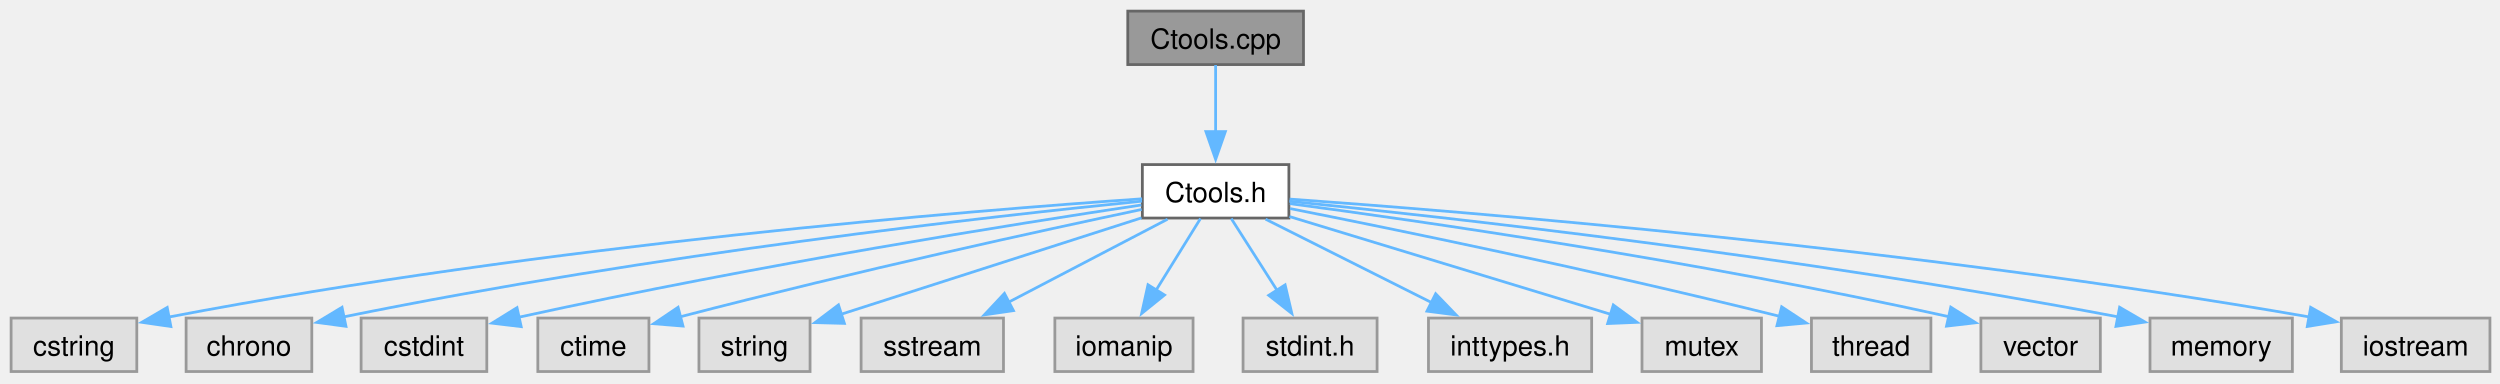
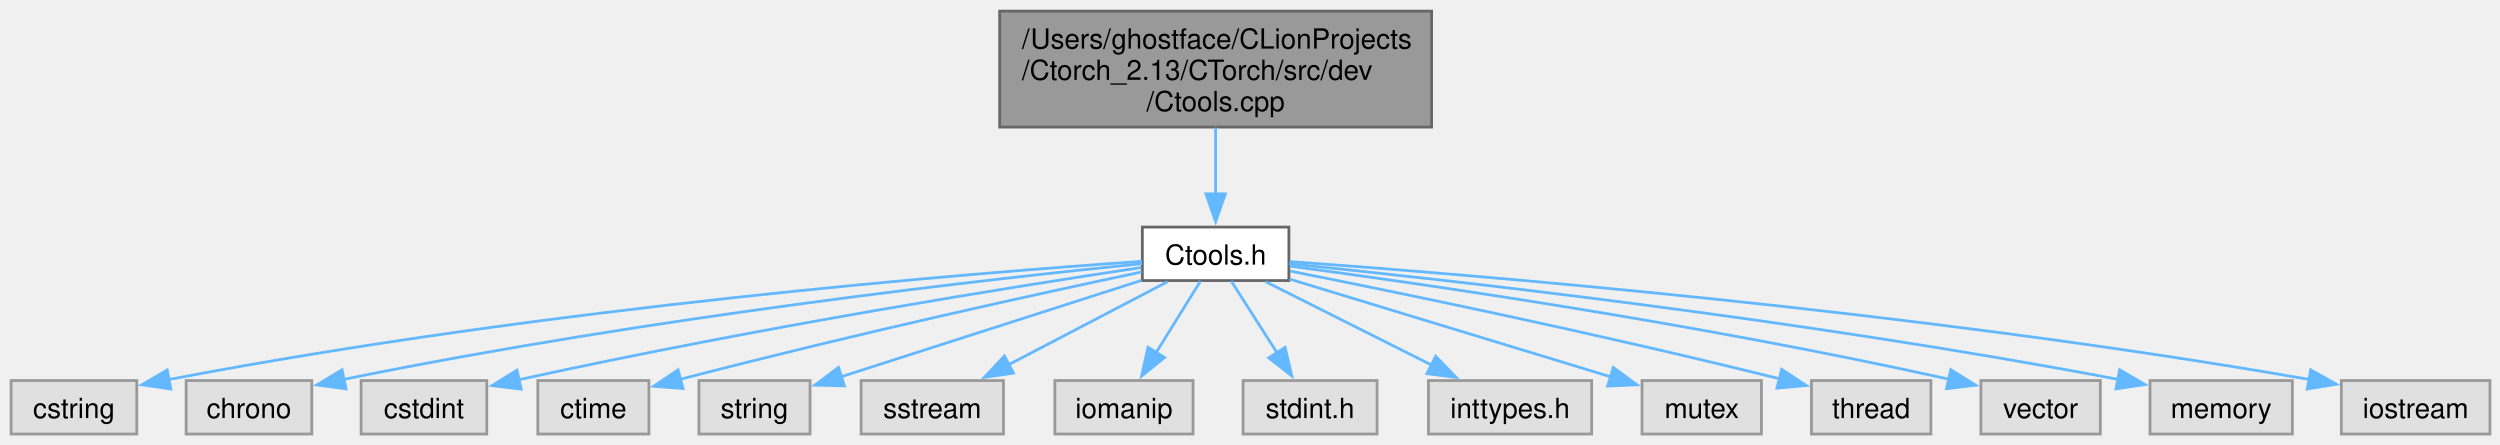
- <svg xmlns="http://www.w3.org/2000/svg" xmlns:xlink="http://www.w3.org/1999/xlink" width="900pt" height="138pt" viewBox="0.00 0.00 900.00 138.00">
-   <g id="graph0" class="graph" transform="scale(1 1) rotate(0) translate(4 133.75)">
+ <svg xmlns="http://www.w3.org/2000/svg" xmlns:xlink="http://www.w3.org/1999/xlink" width="900pt" height="160pt" viewBox="0.00 0.00 900.00 160.00">
+   <g id="graph0" class="graph" transform="scale(1 1) rotate(0) translate(4 156.25)">
    <g id="Node000001" class="node">
      <g id="a_Node000001">
        <a xlink:title="Ctorch 通用工具类实现">
-           <polygon fill="#999999" stroke="#666666" points="465.25,-129.75 402,-129.75 402,-110.5 465.25,-110.5 465.25,-129.75" />
-           <text xml:space="preserve" text-anchor="middle" x="433.62" y="-116.25" font-family="Helvetica,sans-Serif" font-size="10.00">Ctools.cpp</text>
+           <polygon fill="#999999" stroke="#666666" points="511.38,-152.25 355.88,-152.25 355.88,-110.5 511.38,-110.5 511.38,-152.25" />
+           <text xml:space="preserve" text-anchor="start" x="363.88" y="-138.75" font-family="Helvetica,sans-Serif" font-size="10.00">/Users/ghostface/CLionProjects</text>
+           <text xml:space="preserve" text-anchor="start" x="363.88" y="-127.5" font-family="Helvetica,sans-Serif" font-size="10.00">/Ctorch_2.13/CTorch/src/dev</text>
+           <text xml:space="preserve" text-anchor="middle" x="433.62" y="-116.25" font-family="Helvetica,sans-Serif" font-size="10.00">/Ctools.cpp</text>
        </a>
      </g>
    </g>
    <g id="Node000002" class="node">
      <g id="a_Node000002">
        <a xlink:href="_ctools_8h.html" target="_top" xlink:title="Ctorch 通用工具类，包含通用枚举类型和辅助函数">
          <polygon fill="white" stroke="#666666" points="460,-74.5 407.25,-74.5 407.25,-55.25 460,-55.25 460,-74.5" />
          <text xml:space="preserve" text-anchor="middle" x="433.62" y="-61" font-family="Helvetica,sans-Serif" font-size="10.00">Ctools.h</text>
        </a>
      </g>
    </g>
    <g id="edge1_Node000001_Node000002" class="edge">
      <g id="a_edge1_Node000001_Node000002">
        <a xlink:title=" ">
-           <path fill="none" stroke="#63b8ff" d="M433.62,-110.33C433.62,-103.82 433.62,-94.67 433.62,-86.37" />
-           <polygon fill="#63b8ff" stroke="#63b8ff" points="437.13,-86.37 433.63,-76.37 430.13,-86.37 437.13,-86.37" />
+           <path fill="none" stroke="#63b8ff" d="M433.62,-110.32C433.62,-102.65 433.62,-93.89 433.62,-86.2" />
+           <polygon fill="#63b8ff" stroke="#63b8ff" points="437.13,-86.46 433.63,-76.46 430.13,-86.46 437.13,-86.46" />
        </a>
      </g>
    </g>
    <g id="Node000003" class="node">
      <g id="a_Node000003">
        <a xlink:title=" ">
          <polygon fill="#e0e0e0" stroke="#999999" points="45.25,-19.25 0,-19.25 0,0 45.25,0 45.25,-19.25" />
          <text xml:space="preserve" text-anchor="middle" x="22.62" y="-5.75" font-family="Helvetica,sans-Serif" font-size="10.00">cstring</text>
        </a>
      </g>
    </g>
    <g id="edge2_Node000002_Node000003" class="edge">
      <g id="a_edge2_Node000002_Node000003">
        <a xlink:title=" ">
          <path fill="none" stroke="#63b8ff" d="M407.15,-62.18C346.61,-58 193.33,-45.74 56.62,-19.59" />
          <polygon fill="#63b8ff" stroke="#63b8ff" points="57.52,-16.2 47.04,-17.72 56.19,-23.07 57.52,-16.2" />
        </a>
      </g>
    </g>
    <g id="Node000004" class="node">
      <g id="a_Node000004">
        <a xlink:title=" ">
          <polygon fill="#e0e0e0" stroke="#999999" points="108.25,-19.25 63,-19.25 63,0 108.25,0 108.25,-19.25" />
          <text xml:space="preserve" text-anchor="middle" x="85.62" y="-5.75" font-family="Helvetica,sans-Serif" font-size="10.00">chrono</text>
        </a>
      </g>
    </g>
    <g id="edge3_Node000002_Node000004" class="edge">
      <g id="a_edge3_Node000002_Node000004">
        <a xlink:title=" ">
          <path fill="none" stroke="#63b8ff" d="M407.12,-61.34C354.19,-56.01 231.51,-42.41 119.7,-19.67" />
          <polygon fill="#63b8ff" stroke="#63b8ff" points="120.55,-16.27 110.05,-17.68 119.13,-23.13 120.55,-16.27" />
        </a>
      </g>
    </g>
    <g id="Node000005" class="node">
      <g id="a_Node000005">
        <a xlink:title=" ">
          <polygon fill="#e0e0e0" stroke="#999999" points="171.25,-19.25 126,-19.25 126,0 171.25,0 171.25,-19.25" />
          <text xml:space="preserve" text-anchor="middle" x="148.62" y="-5.75" font-family="Helvetica,sans-Serif" font-size="10.00">cstdint</text>
        </a>
      </g>
    </g>
    <g id="edge4_Node000002_Node000005" class="edge">
      <g id="a_edge4_Node000002_Node000005">
        <a xlink:title=" ">
          <path fill="none" stroke="#63b8ff" d="M406.88,-59.96C362.45,-53.28 270.43,-38.72 182.85,-19.57" />
          <polygon fill="#63b8ff" stroke="#63b8ff" points="183.63,-16.16 173.11,-17.42 182.12,-23 183.63,-16.16" />
        </a>
      </g>
    </g>
    <g id="Node000006" class="node">
      <g id="a_Node000006">
        <a xlink:title=" ">
          <polygon fill="#e0e0e0" stroke="#999999" points="229.62,-19.25 189.62,-19.25 189.62,0 229.62,0 229.62,-19.25" />
          <text xml:space="preserve" text-anchor="middle" x="209.62" y="-5.75" font-family="Helvetica,sans-Serif" font-size="10.00">ctime</text>
        </a>
      </g>
    </g>
    <g id="edge5_Node000002_Node000006" class="edge">
      <g id="a_edge5_Node000002_Node000006">
        <a xlink:title=" ">
          <path fill="none" stroke="#63b8ff" d="M407,-58.35C371.32,-50.82 305.8,-36.57 240.72,-19.67" />
          <polygon fill="#63b8ff" stroke="#63b8ff" points="241.88,-16.36 231.32,-17.21 240.11,-23.13 241.88,-16.36" />
        </a>
      </g>
    </g>
    <g id="Node000007" class="node">
      <g id="a_Node000007">
        <a xlink:title=" ">
          <polygon fill="#e0e0e0" stroke="#999999" points="287.62,-19.25 247.62,-19.25 247.62,0 287.62,0 287.62,-19.25" />
          <text xml:space="preserve" text-anchor="middle" x="267.62" y="-5.75" font-family="Helvetica,sans-Serif" font-size="10.00">string</text>
        </a>
      </g>
    </g>
    <g id="edge6_Node000002_Node000007" class="edge">
      <g id="a_edge6_Node000002_Node000007">
        <a xlink:title=" ">
          <path fill="none" stroke="#63b8ff" d="M406.95,-55.32C377.41,-45.84 329.82,-30.58 298.64,-20.57" />
          <polygon fill="#63b8ff" stroke="#63b8ff" points="299.98,-17.33 289.39,-17.61 297.85,-23.99 299.98,-17.33" />
        </a>
      </g>
    </g>
    <g id="Node000008" class="node">
      <g id="a_Node000008">
        <a xlink:title=" ">
          <polygon fill="#e0e0e0" stroke="#999999" points="357.25,-19.25 306,-19.25 306,0 357.25,0 357.25,-19.25" />
          <text xml:space="preserve" text-anchor="middle" x="331.62" y="-5.75" font-family="Helvetica,sans-Serif" font-size="10.00">sstream</text>
        </a>
      </g>
    </g>
    <g id="edge7_Node000002_Node000008" class="edge">
      <g id="a_edge7_Node000002_Node000008">
        <a xlink:title=" ">
          <path fill="none" stroke="#63b8ff" d="M416.32,-54.84C400.64,-46.66 377.27,-34.46 359.05,-24.94" />
          <polygon fill="#63b8ff" stroke="#63b8ff" points="360.84,-21.93 350.35,-20.4 357.6,-28.13 360.84,-21.93" />
        </a>
      </g>
    </g>
    <g id="Node000009" class="node">
      <g id="a_Node000009">
        <a xlink:title=" ">
          <polygon fill="#e0e0e0" stroke="#999999" points="425.5,-19.25 375.75,-19.25 375.75,0 425.5,0 425.5,-19.25" />
          <text xml:space="preserve" text-anchor="middle" x="400.62" y="-5.75" font-family="Helvetica,sans-Serif" font-size="10.00">iomanip</text>
        </a>
      </g>
    </g>
    <g id="edge8_Node000002_Node000009" class="edge">
      <g id="a_edge8_Node000002_Node000009">
        <a xlink:title=" ">
          <path fill="none" stroke="#63b8ff" d="M428.18,-55.08C423.85,-48.11 417.66,-38.12 412.24,-29.37" />
          <polygon fill="#63b8ff" stroke="#63b8ff" points="415.23,-27.55 406.99,-20.9 409.28,-31.24 415.23,-27.55" />
        </a>
      </g>
    </g>
    <g id="Node000010" class="node">
      <g id="a_Node000010">
        <a xlink:title=" ">
          <polygon fill="#e0e0e0" stroke="#999999" points="491.75,-19.25 443.5,-19.25 443.5,0 491.75,0 491.75,-19.25" />
          <text xml:space="preserve" text-anchor="middle" x="467.62" y="-5.75" font-family="Helvetica,sans-Serif" font-size="10.00">stdint.h</text>
        </a>
      </g>
    </g>
    <g id="edge9_Node000002_Node000010" class="edge">
      <g id="a_edge9_Node000002_Node000010">
        <a xlink:title=" ">
          <path fill="none" stroke="#63b8ff" d="M439.24,-55.08C443.74,-48.03 450.21,-37.9 455.84,-29.08" />
          <polygon fill="#63b8ff" stroke="#63b8ff" points="458.64,-31.2 461.07,-20.88 452.74,-27.43 458.64,-31.2" />
        </a>
      </g>
    </g>
    <g id="Node000011" class="node">
      <g id="a_Node000011">
        <a xlink:title=" ">
          <polygon fill="#e0e0e0" stroke="#999999" points="569,-19.25 510.25,-19.25 510.25,0 569,0 569,-19.25" />
          <text xml:space="preserve" text-anchor="middle" x="539.62" y="-5.75" font-family="Helvetica,sans-Serif" font-size="10.00">inttypes.h</text>
        </a>
      </g>
    </g>
    <g id="edge10_Node000002_Node000011" class="edge">
      <g id="a_edge10_Node000002_Node000011">
        <a xlink:title=" ">
          <path fill="none" stroke="#63b8ff" d="M451.61,-54.84C467.98,-46.62 492.41,-34.34 511.39,-24.81" />
          <polygon fill="#63b8ff" stroke="#63b8ff" points="512.84,-28 520.2,-20.38 509.7,-21.74 512.84,-28" />
        </a>
      </g>
    </g>
    <g id="Node000012" class="node">
      <g id="a_Node000012">
        <a xlink:title=" ">
          <polygon fill="#e0e0e0" stroke="#999999" points="630.12,-19.25 587.12,-19.25 587.12,0 630.12,0 630.12,-19.25" />
          <text xml:space="preserve" text-anchor="middle" x="608.62" y="-5.75" font-family="Helvetica,sans-Serif" font-size="10.00">mutex</text>
        </a>
      </g>
    </g>
    <g id="edge11_Node000002_Node000012" class="edge">
      <g id="a_edge11_Node000002_Node000012">
        <a xlink:title=" ">
          <path fill="none" stroke="#63b8ff" d="M460.2,-55.79C491.3,-46.32 542.78,-30.66 576.2,-20.49" />
          <polygon fill="#63b8ff" stroke="#63b8ff" points="576.79,-23.97 585.34,-17.71 574.75,-17.27 576.79,-23.97" />
        </a>
      </g>
    </g>
    <g id="Node000013" class="node">
      <g id="a_Node000013">
        <a xlink:title=" ">
          <polygon fill="#e0e0e0" stroke="#999999" points="691.12,-19.25 648.12,-19.25 648.12,0 691.12,0 691.12,-19.25" />
          <text xml:space="preserve" text-anchor="middle" x="669.62" y="-5.75" font-family="Helvetica,sans-Serif" font-size="10.00">thread</text>
        </a>
      </g>
    </g>
    <g id="edge12_Node000002_Node000013" class="edge">
      <g id="a_edge12_Node000002_Node000013">
        <a xlink:title=" ">
          <path fill="none" stroke="#63b8ff" d="M460.42,-58.66C497.85,-51.26 568.14,-36.89 636.73,-19.86" />
          <polygon fill="#63b8ff" stroke="#63b8ff" points="637.4,-23.3 646.25,-17.47 635.7,-16.51 637.4,-23.3" />
        </a>
      </g>
    </g>
    <g id="Node000014" class="node">
      <g id="a_Node000014">
        <a xlink:title=" ">
          <polygon fill="#e0e0e0" stroke="#999999" points="752.12,-19.25 709.12,-19.25 709.12,0 752.12,0 752.12,-19.25" />
          <text xml:space="preserve" text-anchor="middle" x="730.62" y="-5.75" font-family="Helvetica,sans-Serif" font-size="10.00">vector</text>
        </a>
      </g>
    </g>
    <g id="edge13_Node000002_Node000014" class="edge">
      <g id="a_edge13_Node000002_Node000014">
        <a xlink:title=" ">
          <path fill="none" stroke="#63b8ff" d="M460.35,-60.44C506.76,-54.26 605.43,-40.14 697.55,-19.75" />
          <polygon fill="#63b8ff" stroke="#63b8ff" points="698.28,-23.17 707.27,-17.56 696.74,-16.34 698.28,-23.17" />
        </a>
      </g>
    </g>
    <g id="Node000015" class="node">
      <g id="a_Node000015">
        <a xlink:title=" ">
          <polygon fill="#e0e0e0" stroke="#999999" points="821.25,-19.25 770,-19.25 770,0 821.25,0 821.25,-19.25" />
          <text xml:space="preserve" text-anchor="middle" x="795.62" y="-5.75" font-family="Helvetica,sans-Serif" font-size="10.00">memory</text>
        </a>
      </g>
    </g>
    <g id="edge14_Node000002_Node000015" class="edge">
      <g id="a_edge14_Node000002_Node000015">
        <a xlink:title=" ">
          <path fill="none" stroke="#63b8ff" d="M460.15,-61.3C514.41,-55.8 642.17,-41.75 758.49,-19.68" />
          <polygon fill="#63b8ff" stroke="#63b8ff" points="759.06,-23.14 768.22,-17.81 757.74,-16.26 759.06,-23.14" />
        </a>
      </g>
    </g>
    <g id="Node000016" class="node">
      <g id="a_Node000016">
        <a xlink:title=" ">
          <polygon fill="#e0e0e0" stroke="#999999" points="892.38,-19.25 838.88,-19.25 838.88,0 892.38,0 892.38,-19.25" />
          <text xml:space="preserve" text-anchor="middle" x="865.62" y="-5.75" font-family="Helvetica,sans-Serif" font-size="10.00">iostream</text>
        </a>
      </g>
    </g>
    <g id="edge15_Node000002_Node000016" class="edge">
      <g id="a_edge15_Node000002_Node000016">
        <a xlink:title=" ">
          <path fill="none" stroke="#63b8ff" d="M460.28,-62.08C522.8,-57.61 683.9,-44.63 827.39,-19.64" />
          <polygon fill="#63b8ff" stroke="#63b8ff" points="827.84,-23.11 837.08,-17.92 826.62,-16.22 827.84,-23.11" />
        </a>
      </g>
    </g>
  </g>
</svg>
